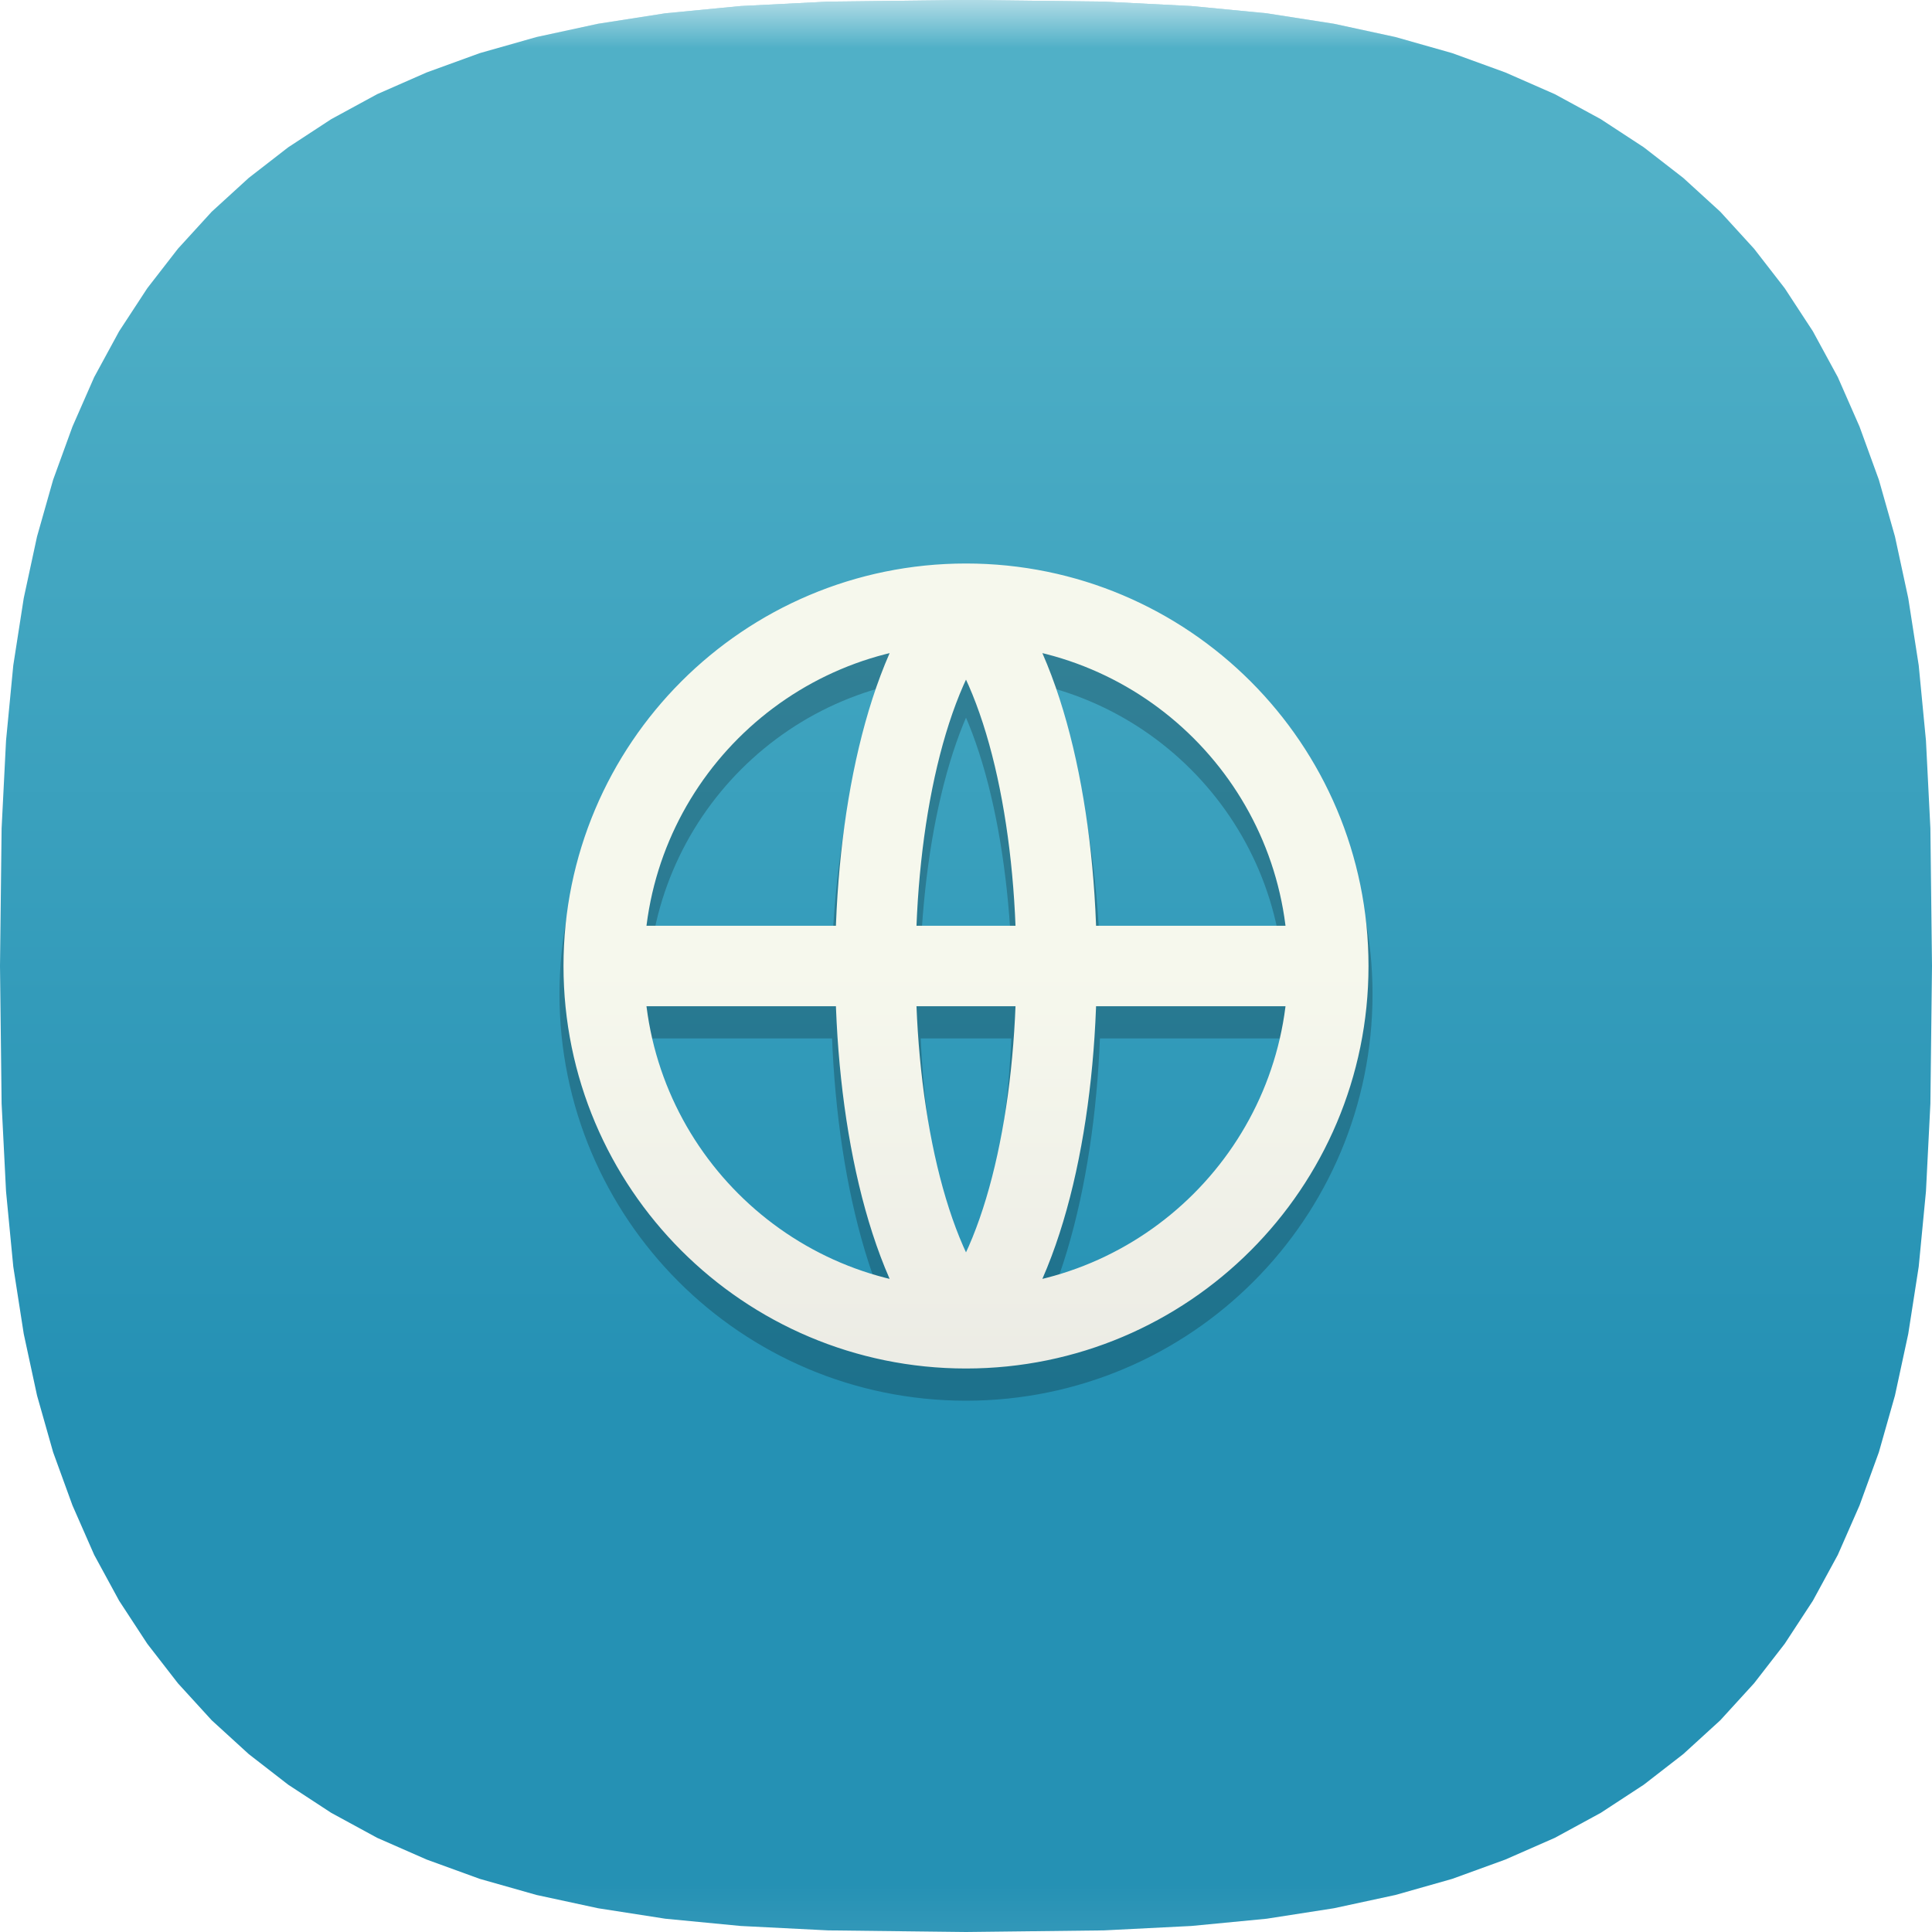
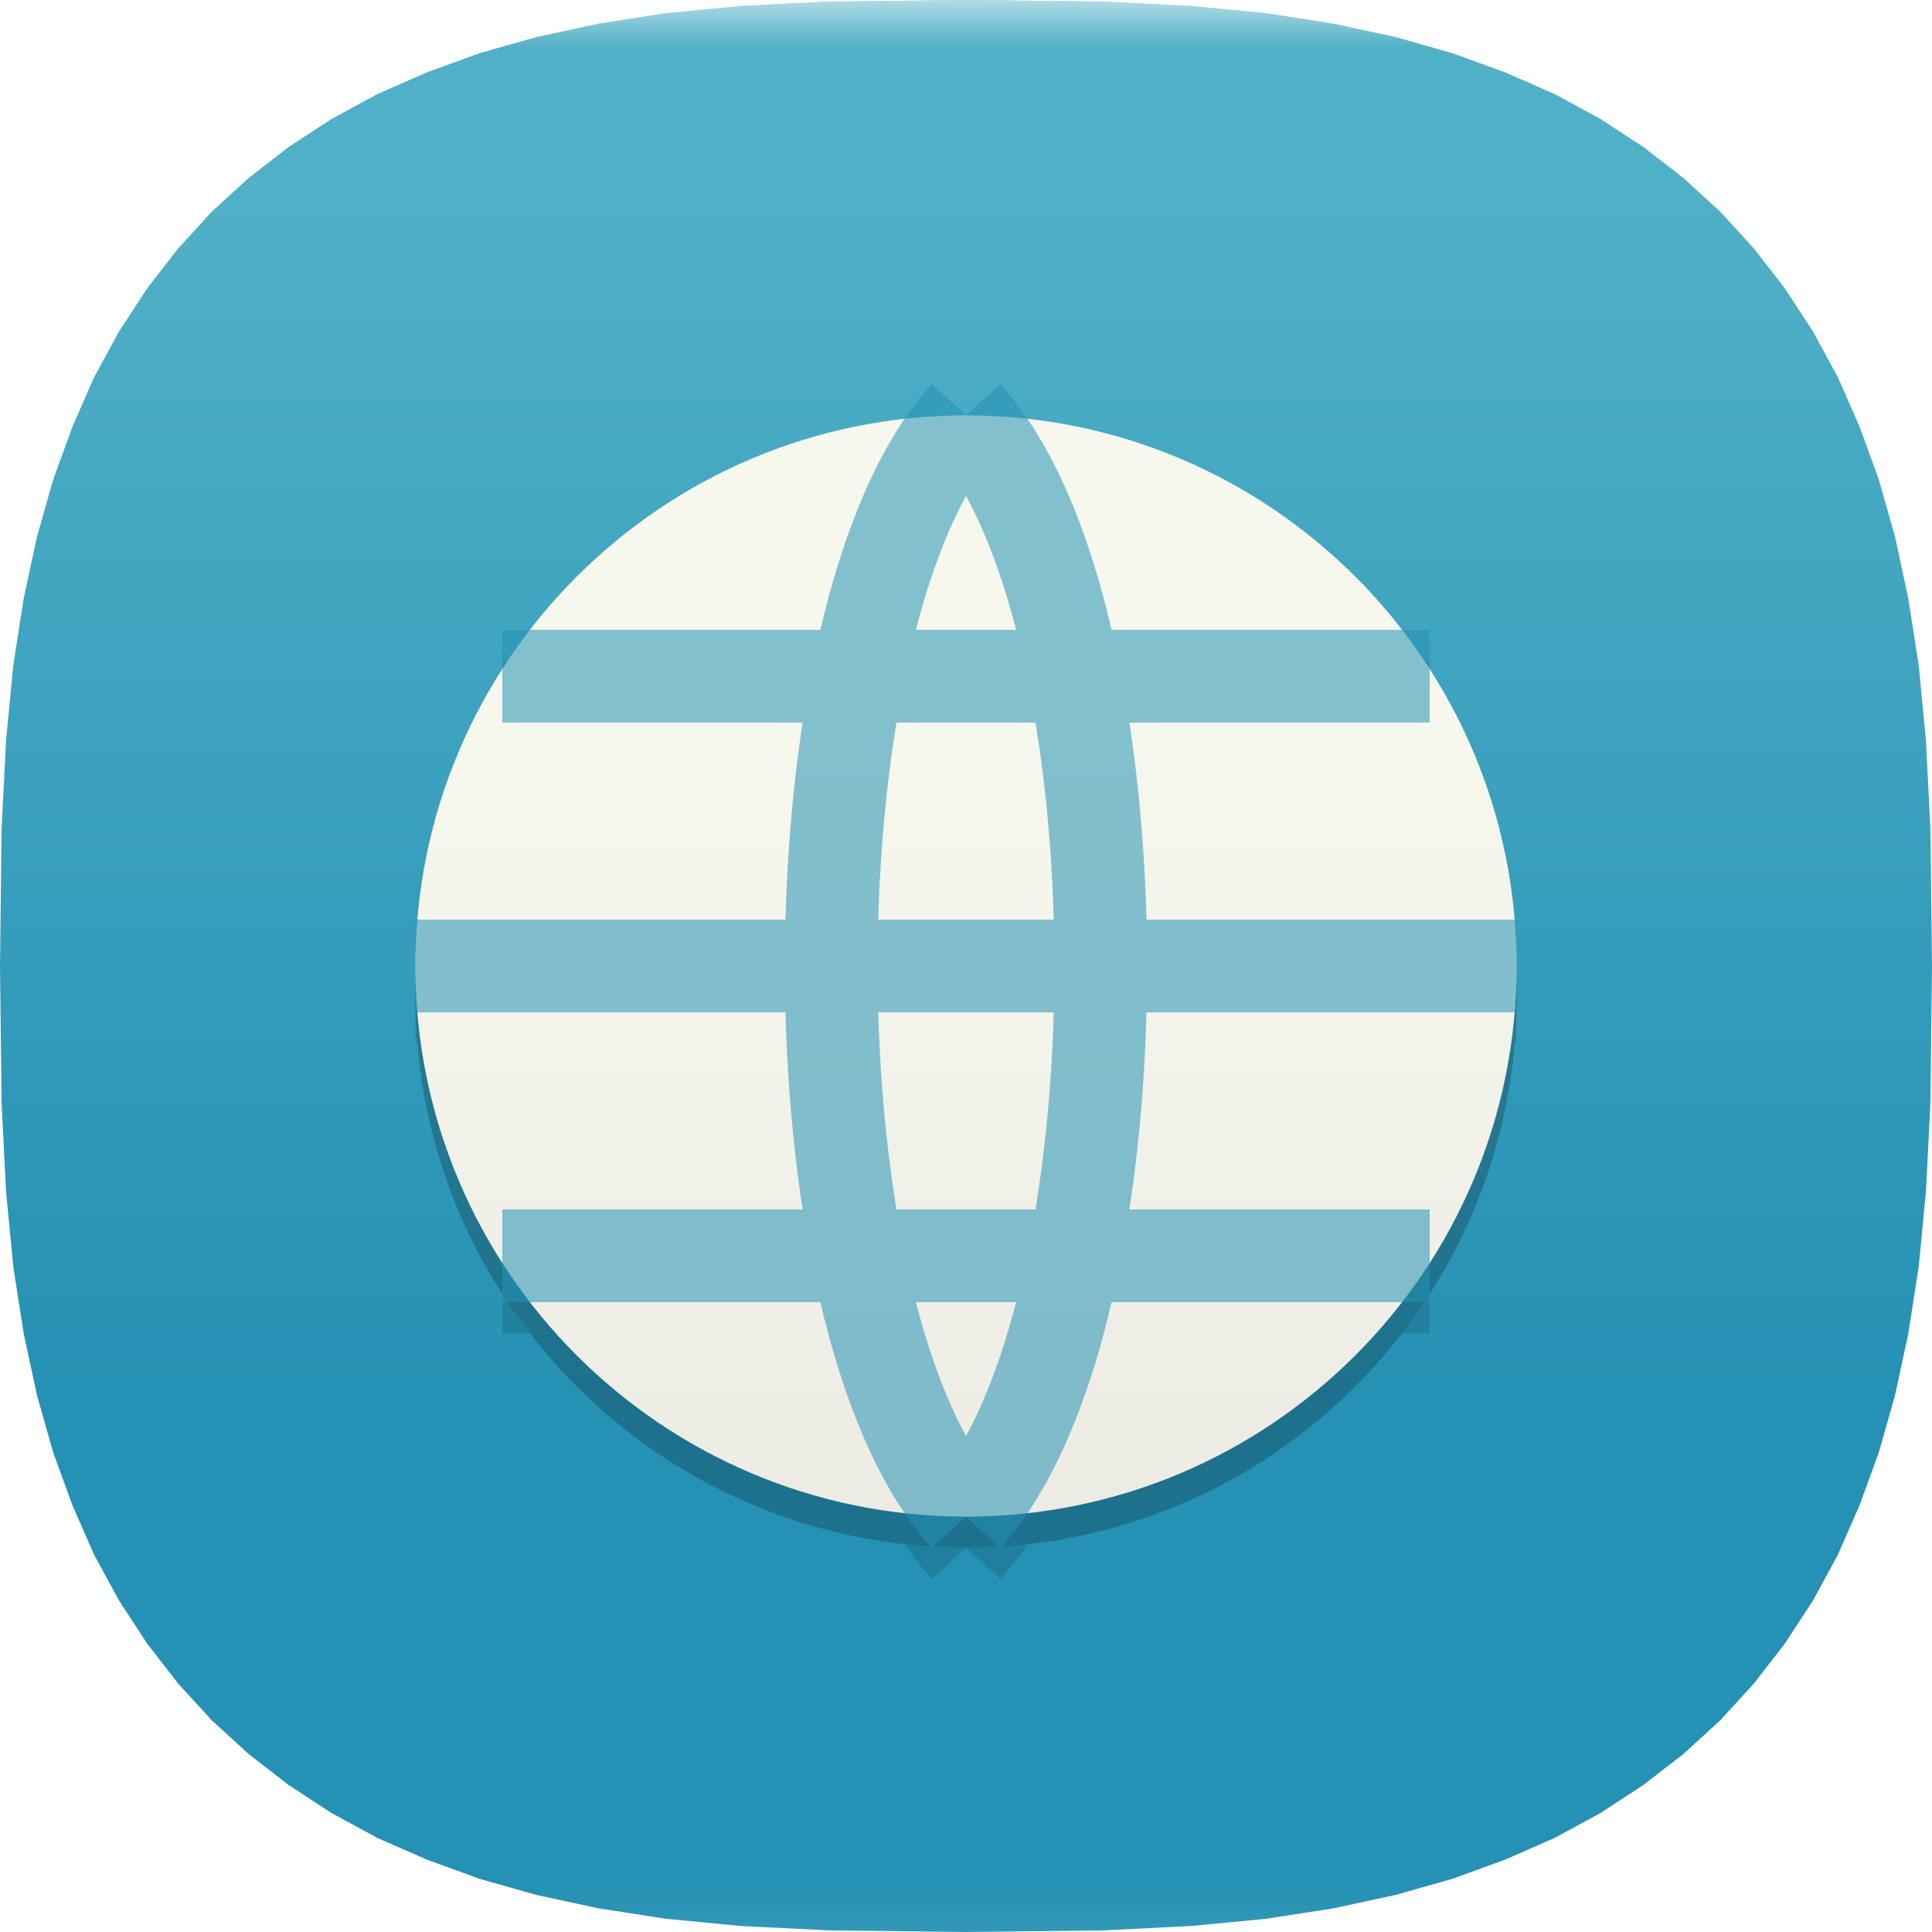
<svg xmlns="http://www.w3.org/2000/svg" width="48" height="48" viewBox="0 0 48 48">
  <defs>
    <linearGradient id="tile" x1="0" y1="4.8" x2="0" y2="34.56" gradientUnits="userSpaceOnUse">
      <stop offset="0" stop-color="#50b0c7" />
      <stop offset="1" stop-color="#2591b4" />
    </linearGradient>
-     <linearGradient id="ink" x1="0" y1="12" x2="0" y2="36" gradientUnits="userSpaceOnUse">
+     <linearGradient id="ink" x1="0" y1="8" x2="0" y2="40" gradientUnits="userSpaceOnUse">
      <stop offset="0" stop-color="#F6F8ED" />
      <stop offset=".5" stop-color="#EAE9E3" />
      <stop offset="1" stop-color="#D0C9C6" />
    </linearGradient>
    <linearGradient id="rim" x1="0" y1="0" x2="0" y2="48" gradientUnits="userSpaceOnUse">
      <stop offset="0" stop-color="#FFFFFF" stop-opacity=".55" />
      <stop offset=".025" stop-color="#FFFFFF" stop-opacity="0" />
      <stop offset=".975" stop-color="#FFFFFF" stop-opacity="0" />
      <stop offset="1" stop-color="#FFFFFF" stop-opacity=".06" />
    </linearGradient>
  </defs>
  <path d="M48.00,24.00L47.96,27.42L47.85,29.60L47.67,31.47L47.41,33.14L47.08,34.67L46.68,36.08L46.20,37.40L45.66,38.63L45.04,39.77L44.34,40.84L43.58,41.82L42.74,42.74L41.82,43.58L40.84,44.34L39.77,45.04L38.63,45.66L37.40,46.20L36.08,46.68L34.67,47.08L33.14,47.41L31.47,47.67L29.60,47.85L27.42,47.96L24.00,48.00L20.58,47.96L18.40,47.85L16.53,47.67L14.86,47.41L13.33,47.08L11.92,46.68L10.60,46.20L9.37,45.66L8.23,45.04L7.16,44.34L6.18,43.58L5.26,42.74L4.42,41.82L3.66,40.84L2.96,39.77L2.34,38.63L1.80,37.40L1.32,36.08L0.92,34.67L0.59,33.14L0.33,31.47L0.15,29.60L0.04,27.42L0.00,24.00L0.04,20.58L0.15,18.40L0.33,16.53L0.59,14.86L0.92,13.33L1.32,11.92L1.80,10.60L2.34,9.37L2.96,8.23L3.66,7.16L4.42,6.18L5.26,5.26L6.18,4.42L7.16,3.66L8.23,2.96L9.37,2.34L10.60,1.80L11.92,1.32L13.33,0.92L14.86,0.59L16.53,0.33L18.40,0.15L20.58,0.04L24.00,0.00L27.42,0.04L29.60,0.15L31.47,0.33L33.14,0.59L34.67,0.92L36.08,1.32L37.40,1.80L38.63,2.34L39.77,2.96L40.84,3.66L41.82,4.42L42.74,5.26L43.58,6.18L44.34,7.16L45.04,8.23L45.66,9.37L46.20,10.60L46.68,11.92L47.08,13.33L47.41,14.86L47.67,16.53L47.85,18.40L47.96,20.58Z" fill="url(#tile)" />
  <path d="M48.00,24.00L47.96,27.42L47.85,29.60L47.67,31.47L47.41,33.14L47.08,34.67L46.68,36.08L46.20,37.40L45.66,38.63L45.04,39.77L44.34,40.84L43.58,41.82L42.74,42.74L41.82,43.58L40.84,44.34L39.77,45.04L38.63,45.66L37.40,46.20L36.08,46.68L34.67,47.08L33.14,47.41L31.47,47.67L29.60,47.85L27.42,47.96L24.00,48.00L20.58,47.96L18.40,47.85L16.53,47.67L14.86,47.41L13.33,47.08L11.92,46.68L10.60,46.20L9.37,45.66L8.23,45.04L7.16,44.34L6.18,43.58L5.26,42.74L4.42,41.82L3.66,40.84L2.96,39.77L2.34,38.63L1.80,37.40L1.32,36.08L0.92,34.67L0.59,33.14L0.33,31.47L0.15,29.60L0.04,27.42L0.00,24.00L0.04,20.58L0.15,18.40L0.33,16.53L0.59,14.86L0.92,13.33L1.32,11.92L1.80,10.60L2.34,9.37L2.96,8.23L3.66,7.16L4.42,6.18L5.26,5.26L6.18,4.42L7.16,3.66L8.23,2.96L9.37,2.34L10.60,1.80L11.92,1.32L13.33,0.92L14.86,0.59L16.53,0.33L18.40,0.15L20.58,0.04L24.00,0.00L27.42,0.04L29.60,0.15L31.47,0.33L33.14,0.59L34.67,0.92L36.08,1.32L37.40,1.80L38.63,2.34L39.77,2.96L40.84,3.66L41.82,4.42L42.74,5.26L43.58,6.18L44.34,7.16L45.04,8.23L45.66,9.37L46.20,10.60L46.68,11.92L47.08,13.33L47.41,14.86L47.67,16.53L47.85,18.40L47.96,20.58Z" fill="url(#rim)" />
-   <g transform="translate(12 12.7)" fill="none" stroke="#000000" stroke-opacity=".22" stroke-width="2.2" stroke-linecap="round" stroke-linejoin="round">
-     <path d="M12 3a9 9 0 1 1 0 18 9 9 0 0 1 0-18zM3 12h18M12 3c3 3.5 3 14.5 0 18M12 3c-3 3.5-3 14.5 0 18" />
+   <g transform="translate(6.72 7.49) scale(1.44)" opacity=".22">
+     <circle cx="12" cy="12" r="9.5" fill="#000" />
+     <path d="M2.5 12h19M12 2.5c3.1 3.4 3.1 15.6 0 19M12 2.5c-3.1 3.4-3.1 15.6 0 19M4 7h16M4 17h16" fill="none" stroke="#000" stroke-width="1.6" opacity=".55" />
  </g>
-   <g transform="translate(12 12)" fill="none" stroke="url(#ink)" stroke-width="2" stroke-linecap="round" stroke-linejoin="round">
-     <path d="M12 3a9 9 0 1 1 0 18 9 9 0 0 1 0-18zM3 12h18M12 3c3 3.5 3 14.5 0 18M12 3c-3 3.5-3 14.5 0 18" />
+   <g transform="translate(6.72 6.72) scale(1.44)">
+     <circle cx="12" cy="12" r="9.5" fill="url(#ink)" />
+     <path d="M2.5 12h19M12 2.5c3.1 3.4 3.1 15.6 0 19M12 2.5c-3.1 3.4-3.1 15.6 0 19M4 7h16M4 17h16" fill="none" stroke="#2591b4" stroke-width="1.6" opacity=".55" />
  </g>
</svg>
